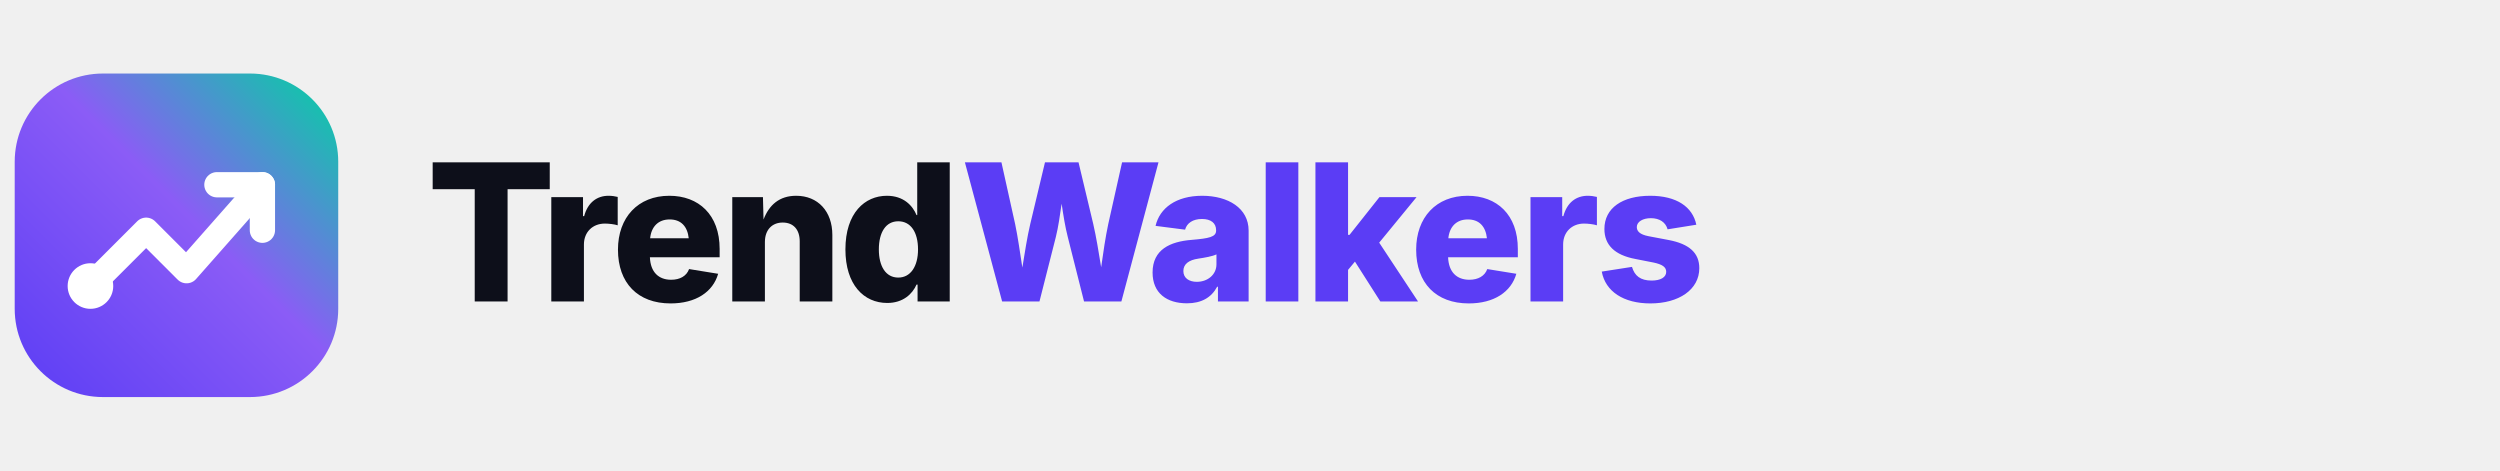
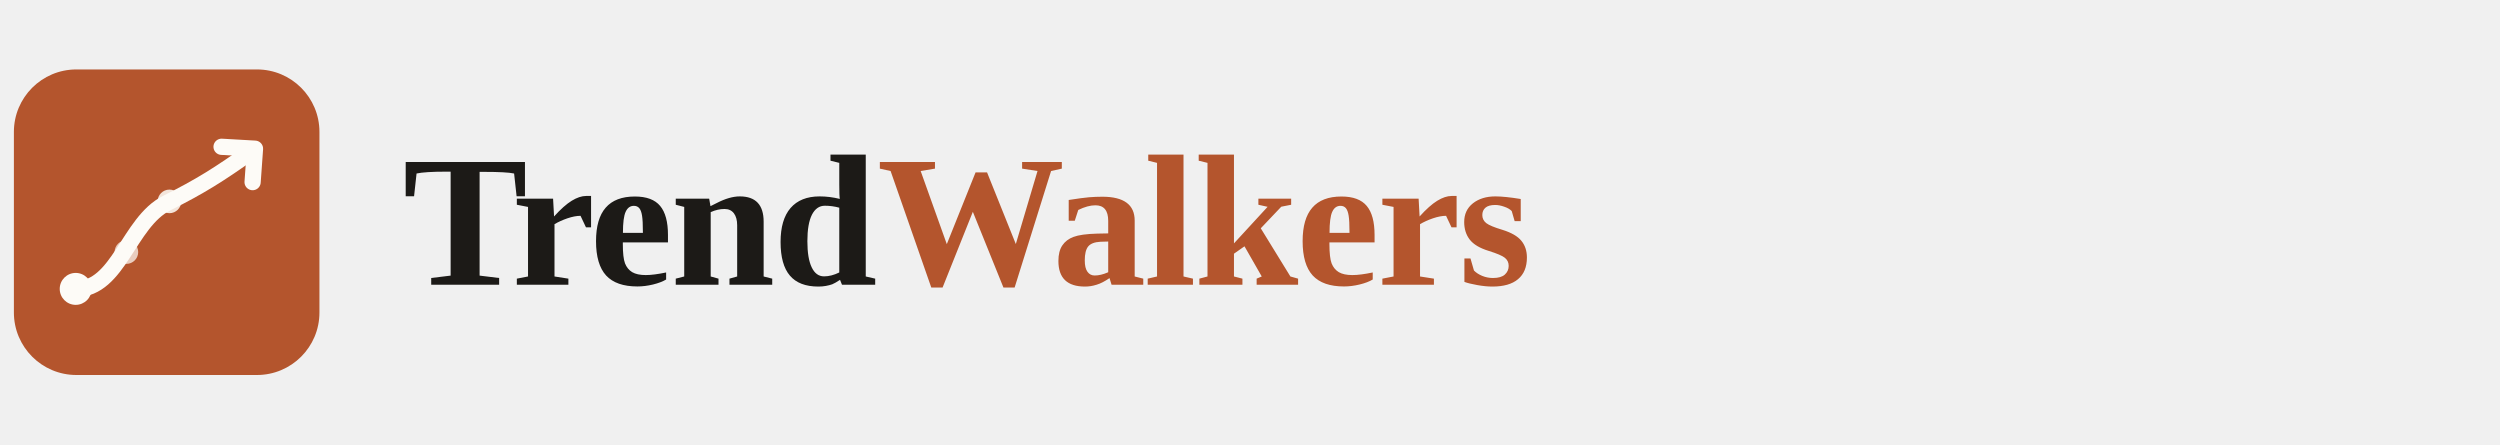
- <svg xmlns="http://www.w3.org/2000/svg" viewBox="0 0 340 64" width="340" height="64" role="img" aria-label="Trend Walkers">
-   <defs>
-     <linearGradient id="twlg" x1="0" y1="1" x2="1" y2="0">
-       <stop offset="0%" stop-color="#5B3DF5" />
-       <stop offset="55%" stop-color="#8B5CF6" />
-       <stop offset="100%" stop-color="#00D4A0" />
-     </linearGradient>
-   </defs>
-   <rect x="2" y="10" width="44" height="44" rx="12" fill="url(#twlg)" />
-   <g transform="translate(2 10) scale(0.6875)" fill="none" stroke="#fff" stroke-width="5" stroke-linecap="round" stroke-linejoin="round">
-     <path d="M15 42 L26 31 L34 39 L49 22" />
-     <path d="M40 22 L49 22 L49 31" />
+ <svg xmlns="http://www.w3.org/2000/svg" viewBox="0 0 360 64" width="360" height="64" role="img" aria-label="Trend Walkers">
+   <rect x="2" y="10" width="44" height="44" rx="9" fill="#B4552D" />
+   <g transform="translate(2 10) scale(0.6875)" fill="none" stroke="#FDFBF7" stroke-width="3.4" stroke-linecap="round" stroke-linejoin="round">
+     <path d="M13 46 C 22 46, 24 32, 32 28 C 39 24.5, 43 22, 50 17" />
+     <path d="M43.5 16.2 L50.5 16.6 L50 23.6" />
  </g>
-   <circle cx="12.3" cy="38.9" r="3.1" fill="#fff" />
-   <text x="58" y="41" font-family="Inter, system-ui, -apple-system, 'Segoe UI', Roboto, sans-serif" font-size="26" font-weight="800" letter-spacing="-0.6" fill="#0D0F1A">Trend<tspan fill="#5B3DF5"> Walkers</tspan>
+   <circle cx="10.9" cy="41.6" r="2.3" fill="#FDFBF7" />
+   <circle cx="18.2" cy="36.3" r="1.7" fill="#FDFBF7" opacity=".72" />
+   <circle cx="24.4" cy="29.0" r="1.7" fill="#FDFBF7" opacity=".86" />
+   <text x="58" y="41" font-family="Fraunces, Georgia, 'Times New Roman', serif" font-size="27" font-weight="600" letter-spacing="-0.3" fill="#1C1A17">Trend<tspan fill="#B4552D"> Walkers</tspan>
  </text>
</svg>
